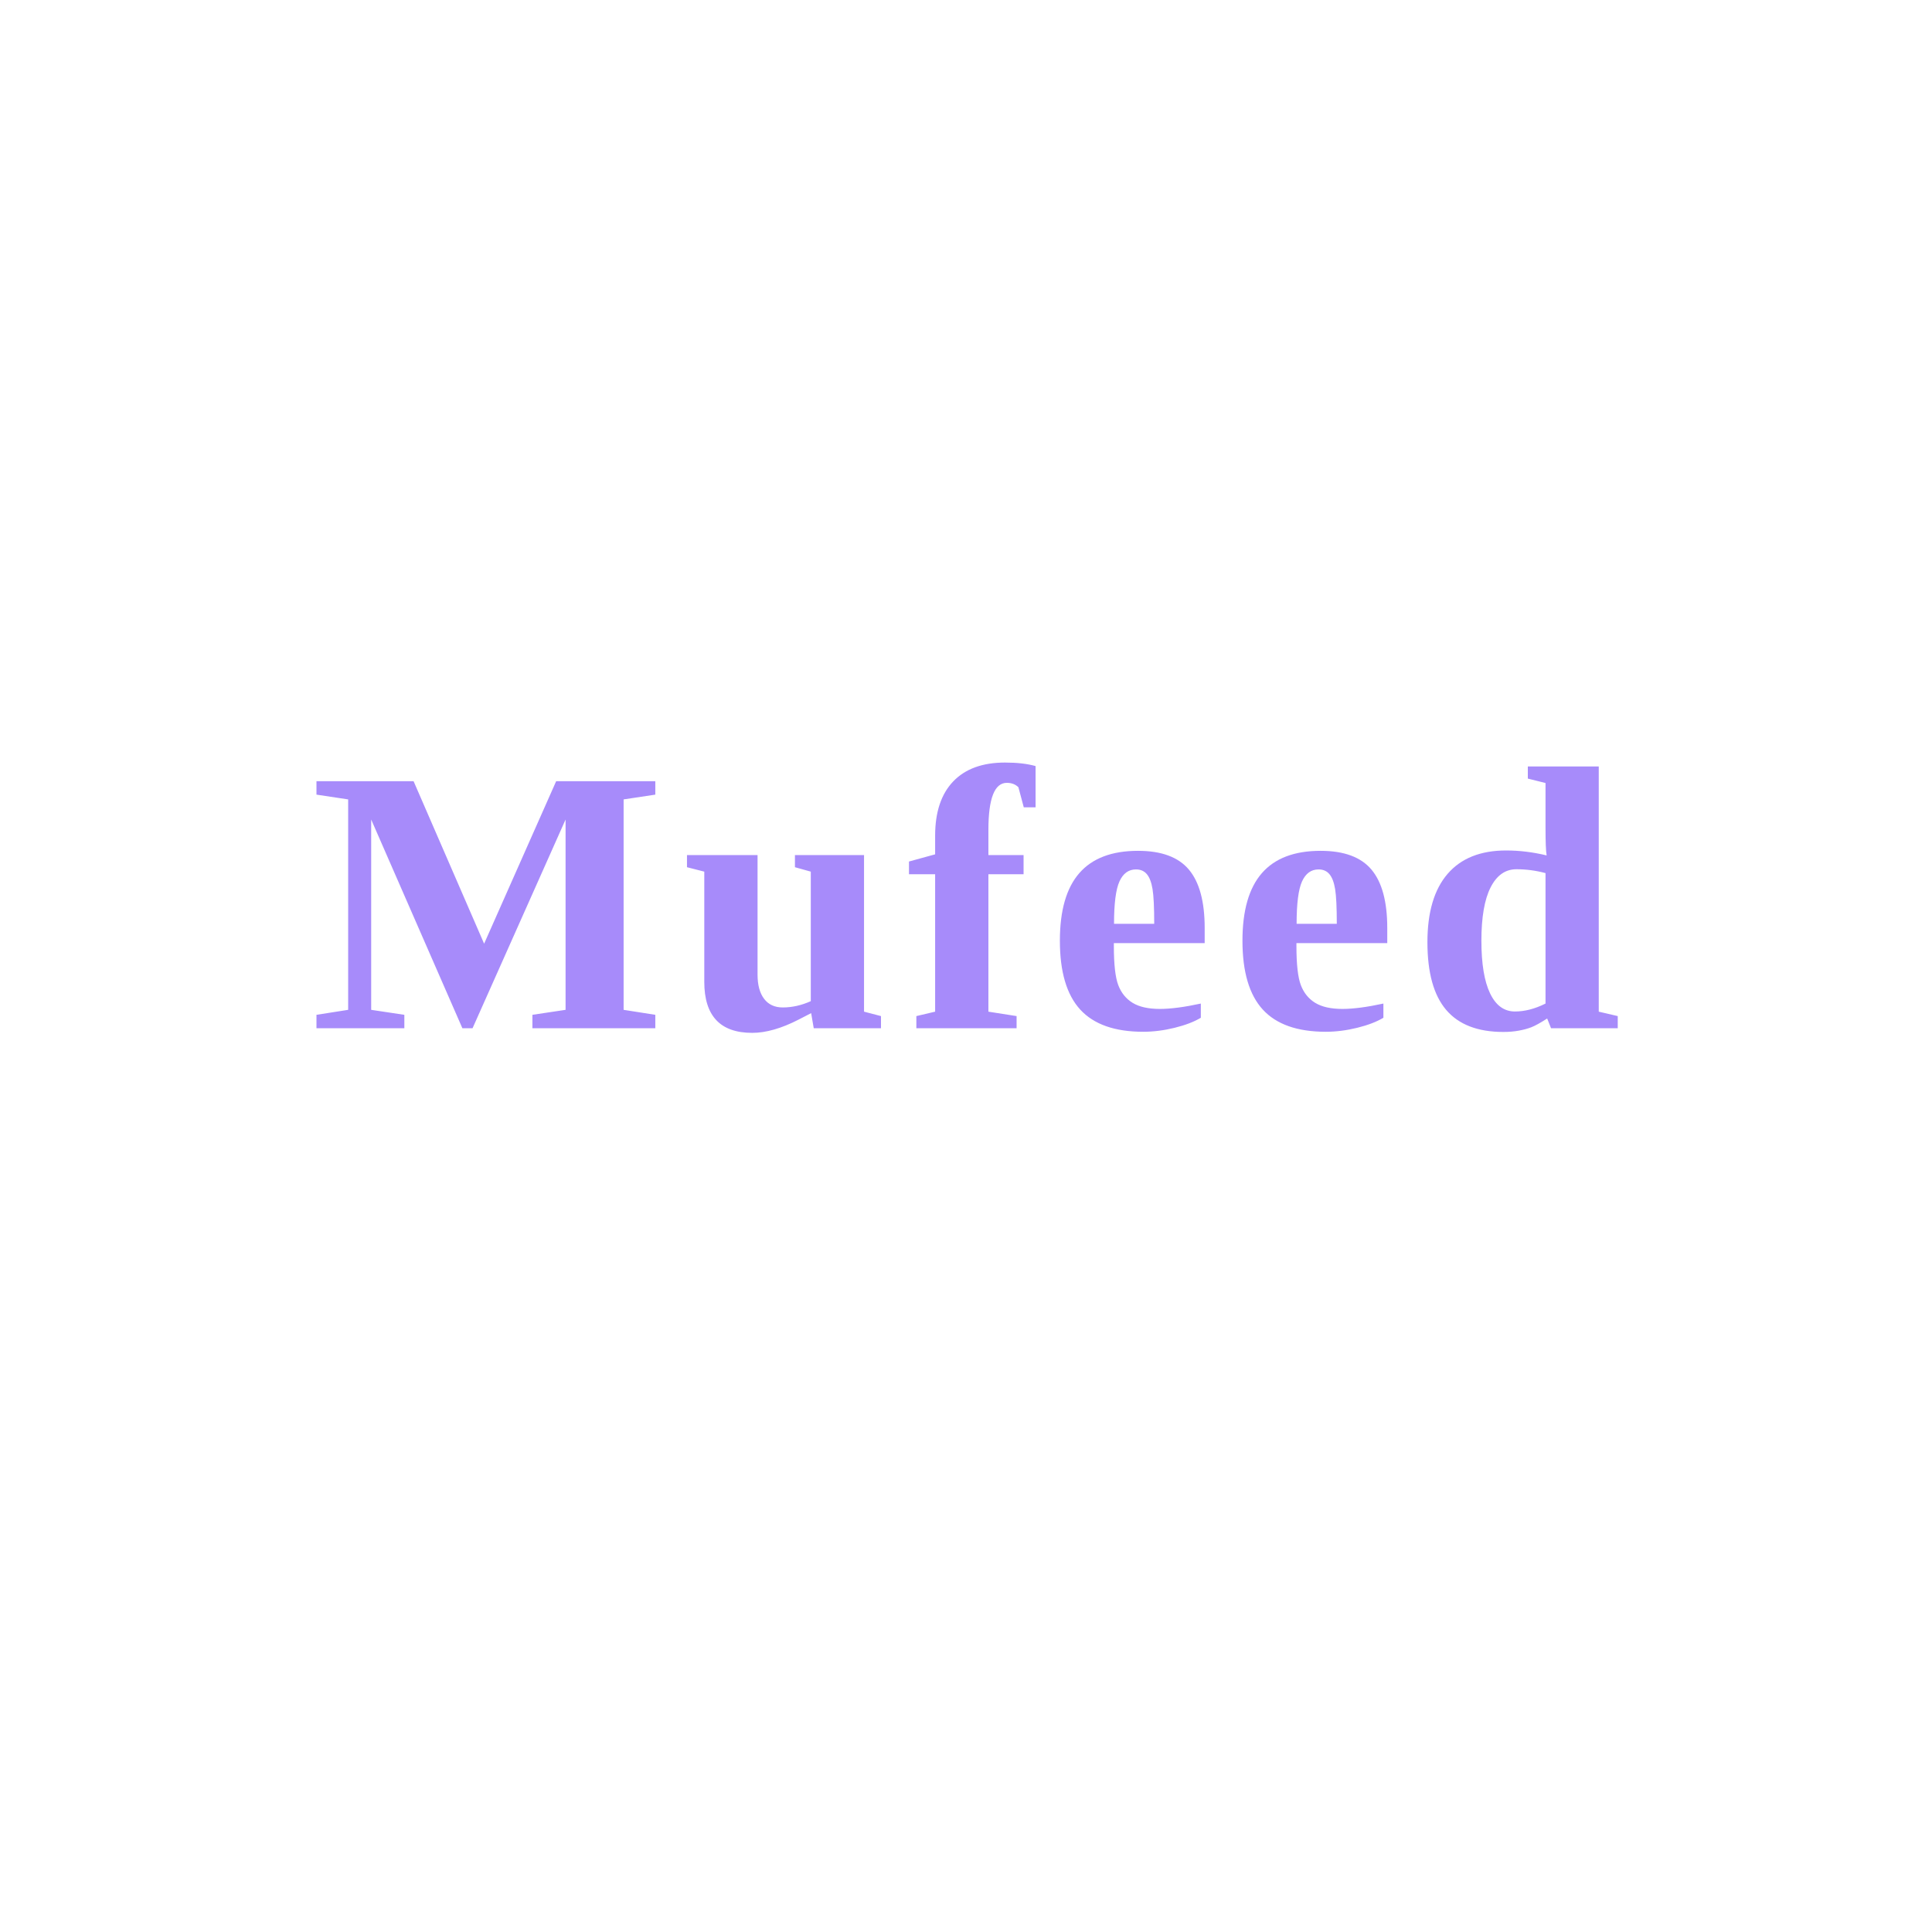
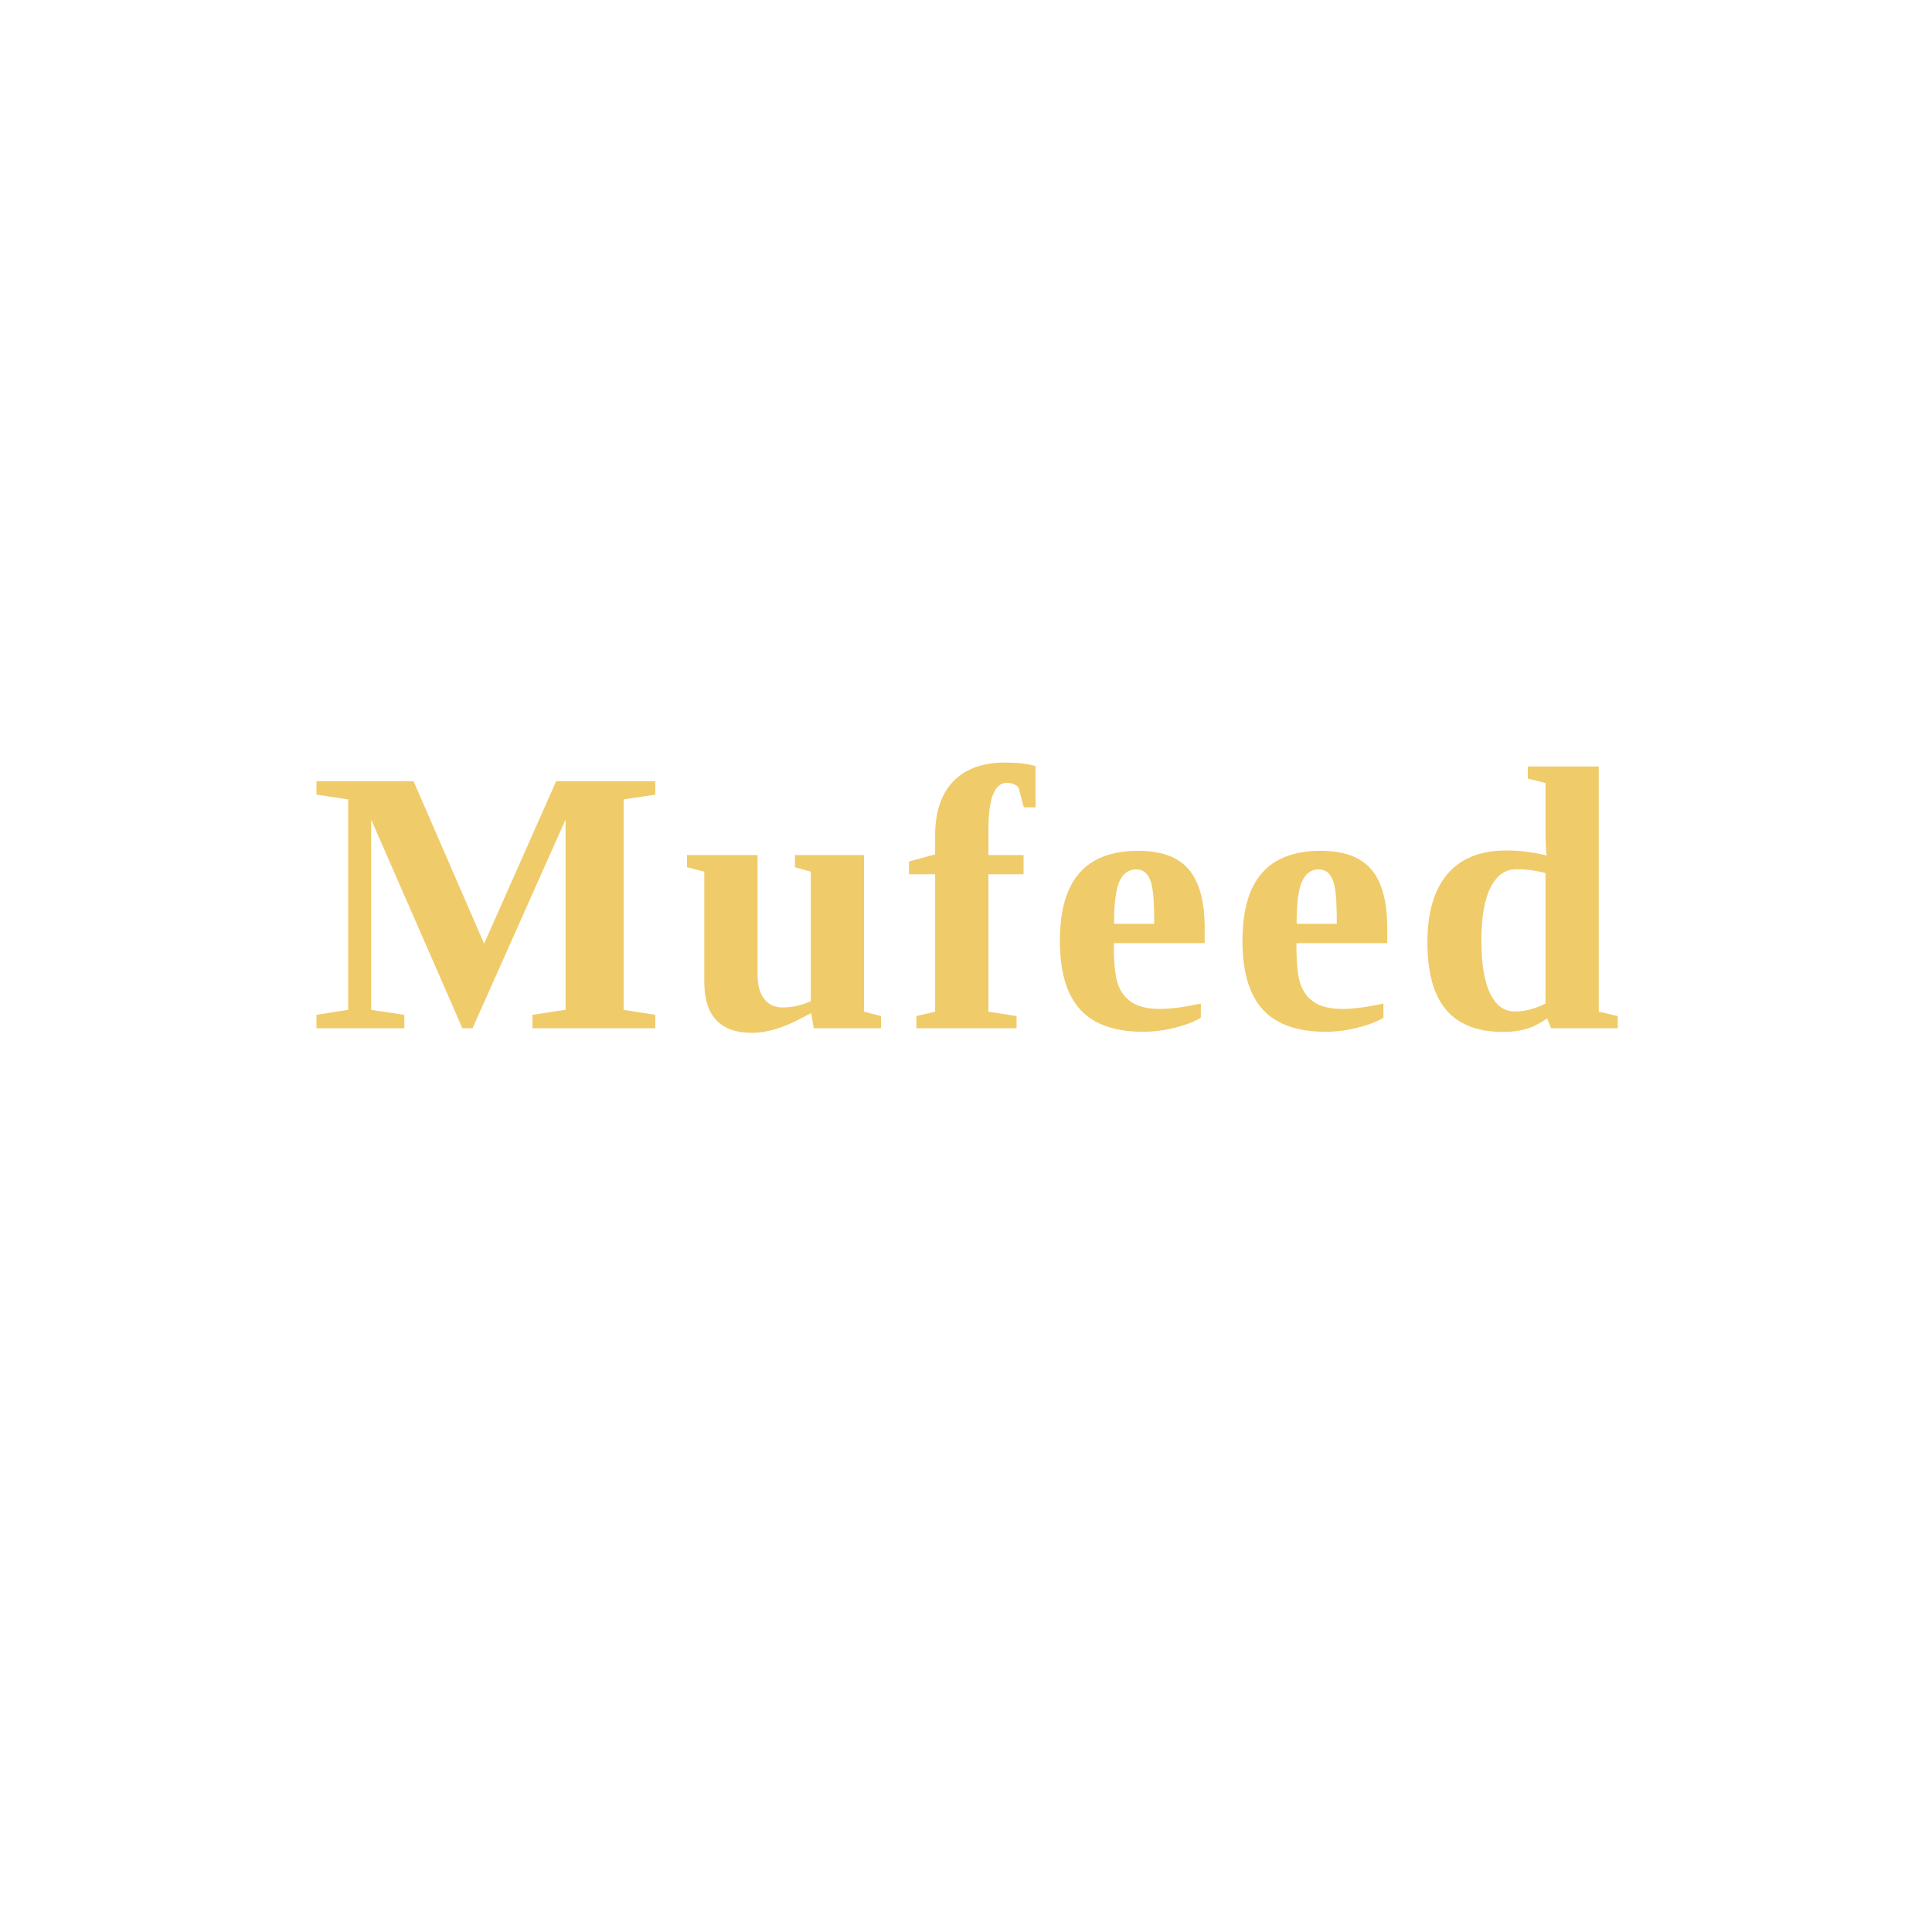
<svg xmlns="http://www.w3.org/2000/svg" viewBox="0 0 1024 1024" width="1024" height="1024">
-   <text x="512" y="545" text-anchor="middle" font-family="Georgia, 'Times New Roman', serif" font-size="200" font-weight="bold" fill="#A78BFA" letter-spacing="8">Mufeed</text>
+   <text x="512" y="545" text-anchor="middle" font-family="Georgia, 'Times New Roman', serif" font-size="200" font-weight="bold" fill="#F0CB6A" letter-spacing="8">Mufeed</text>
</svg>
